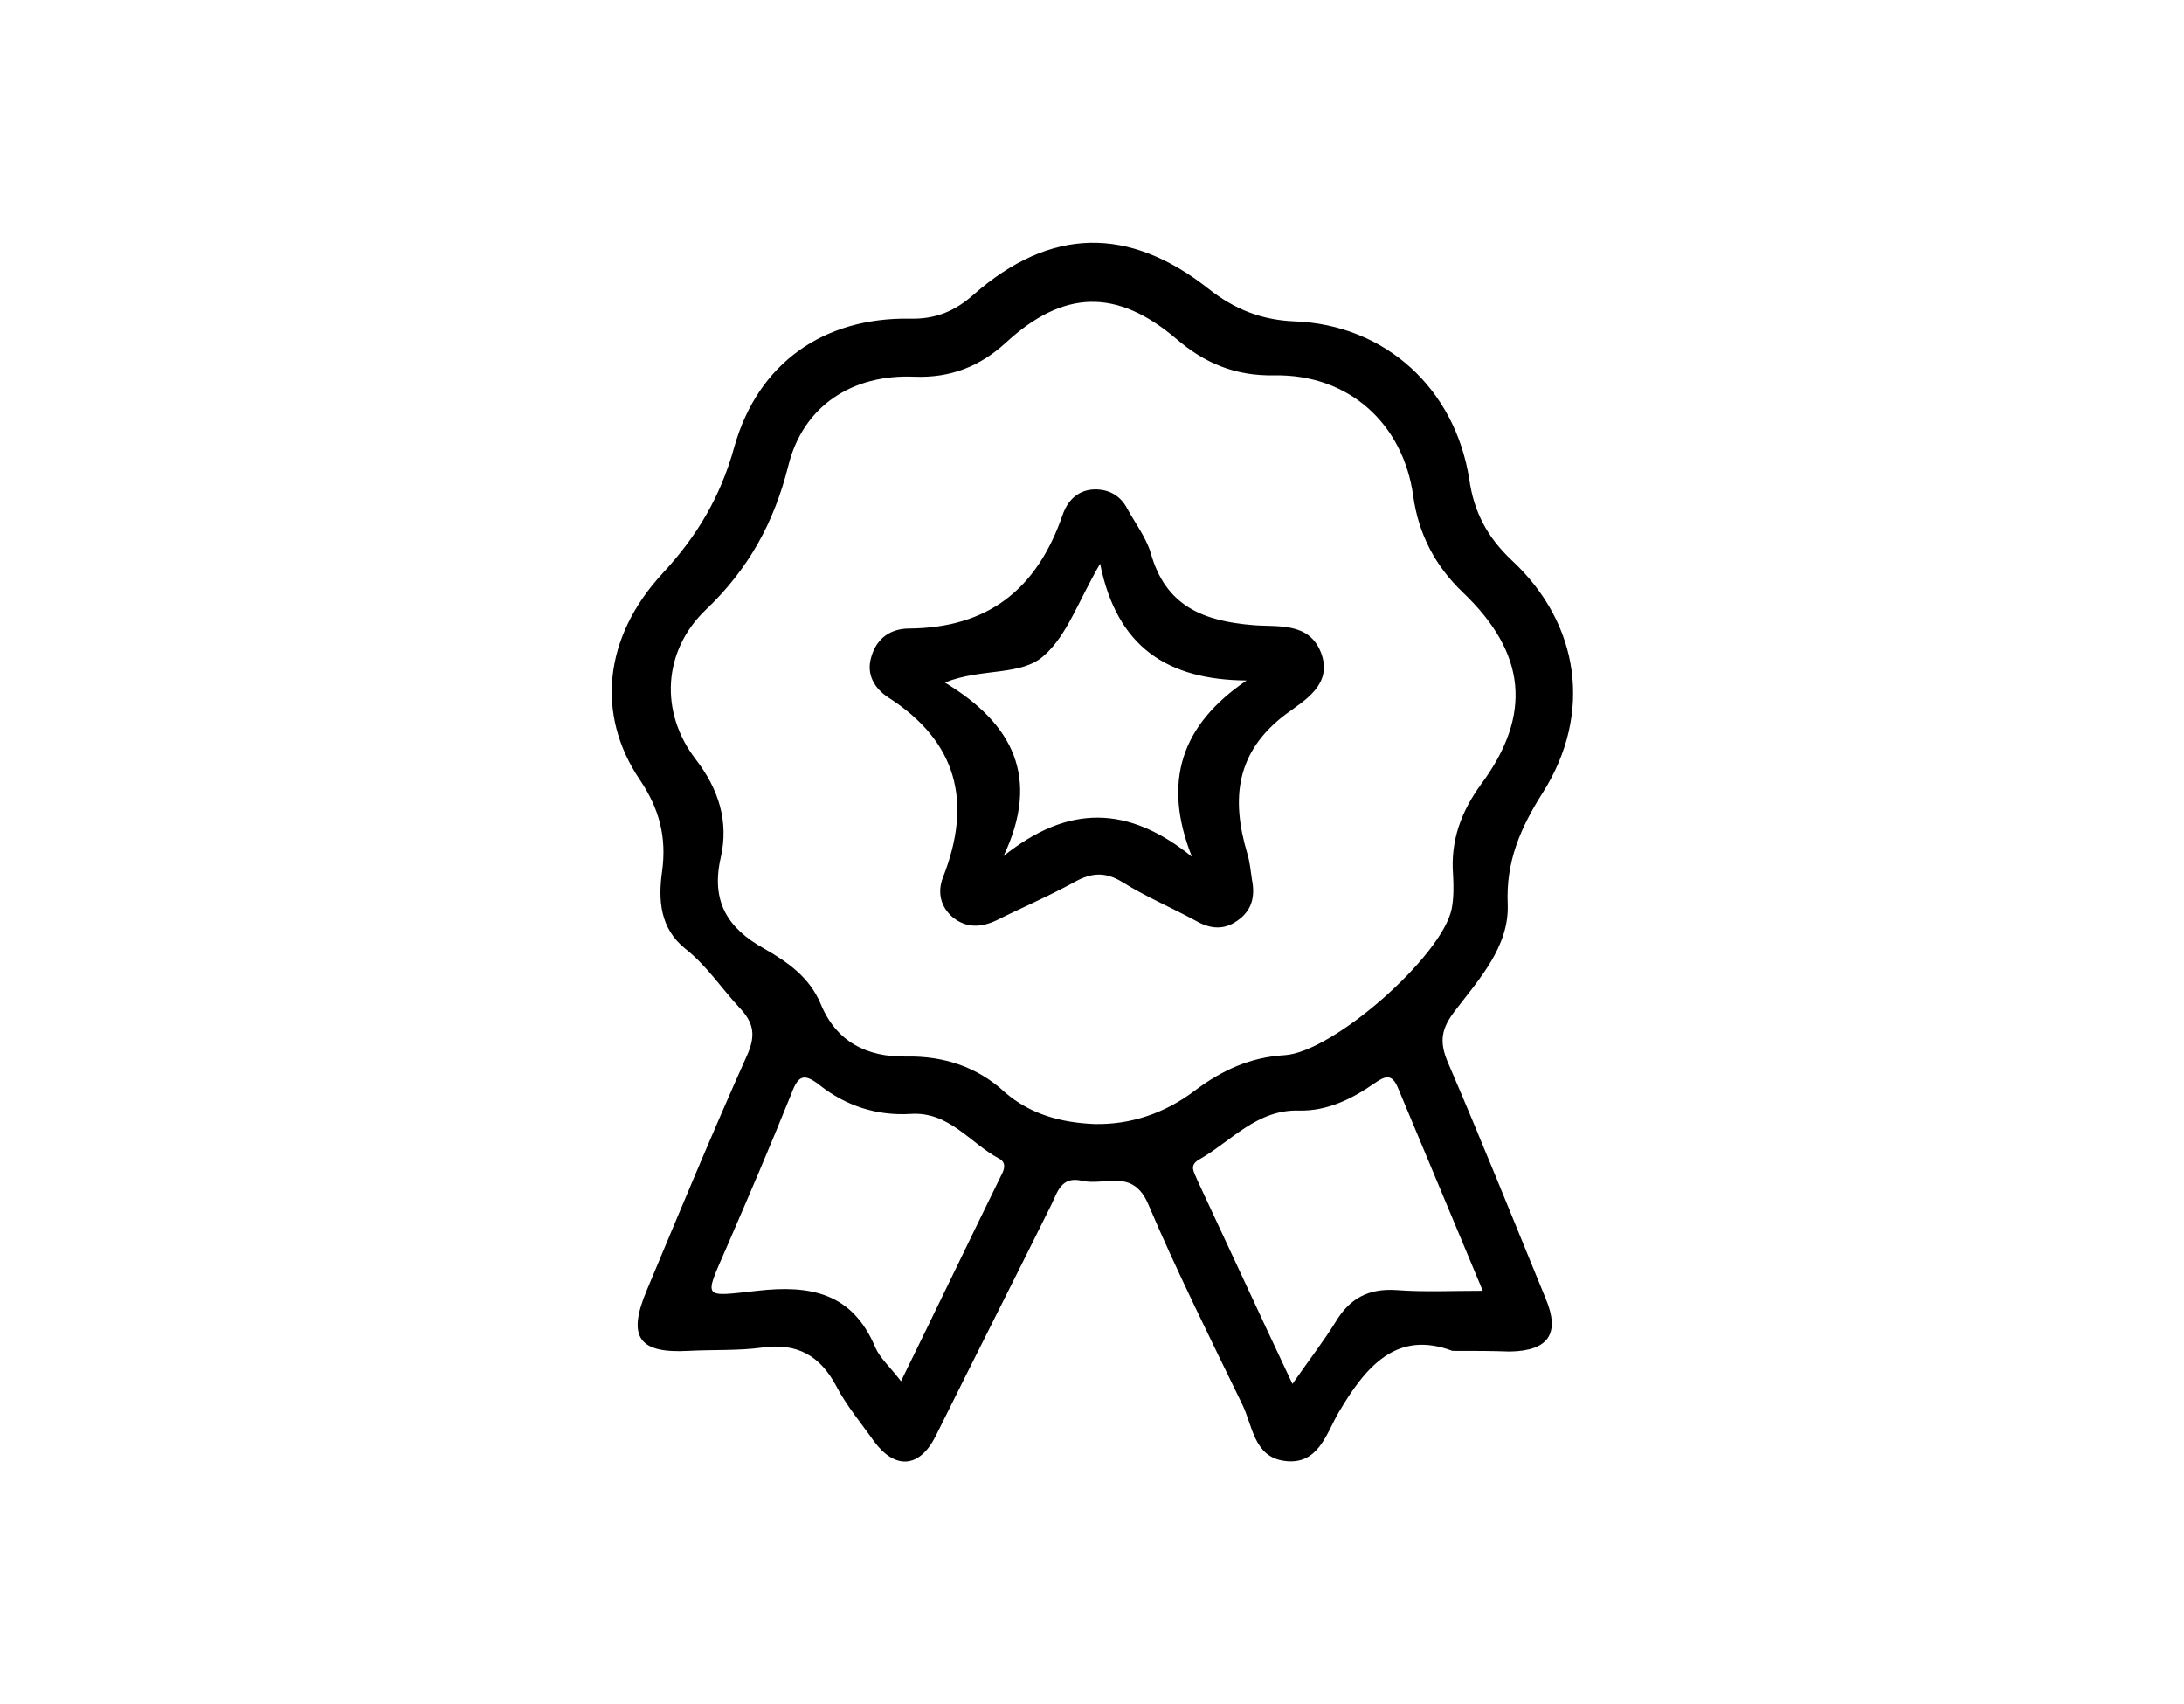
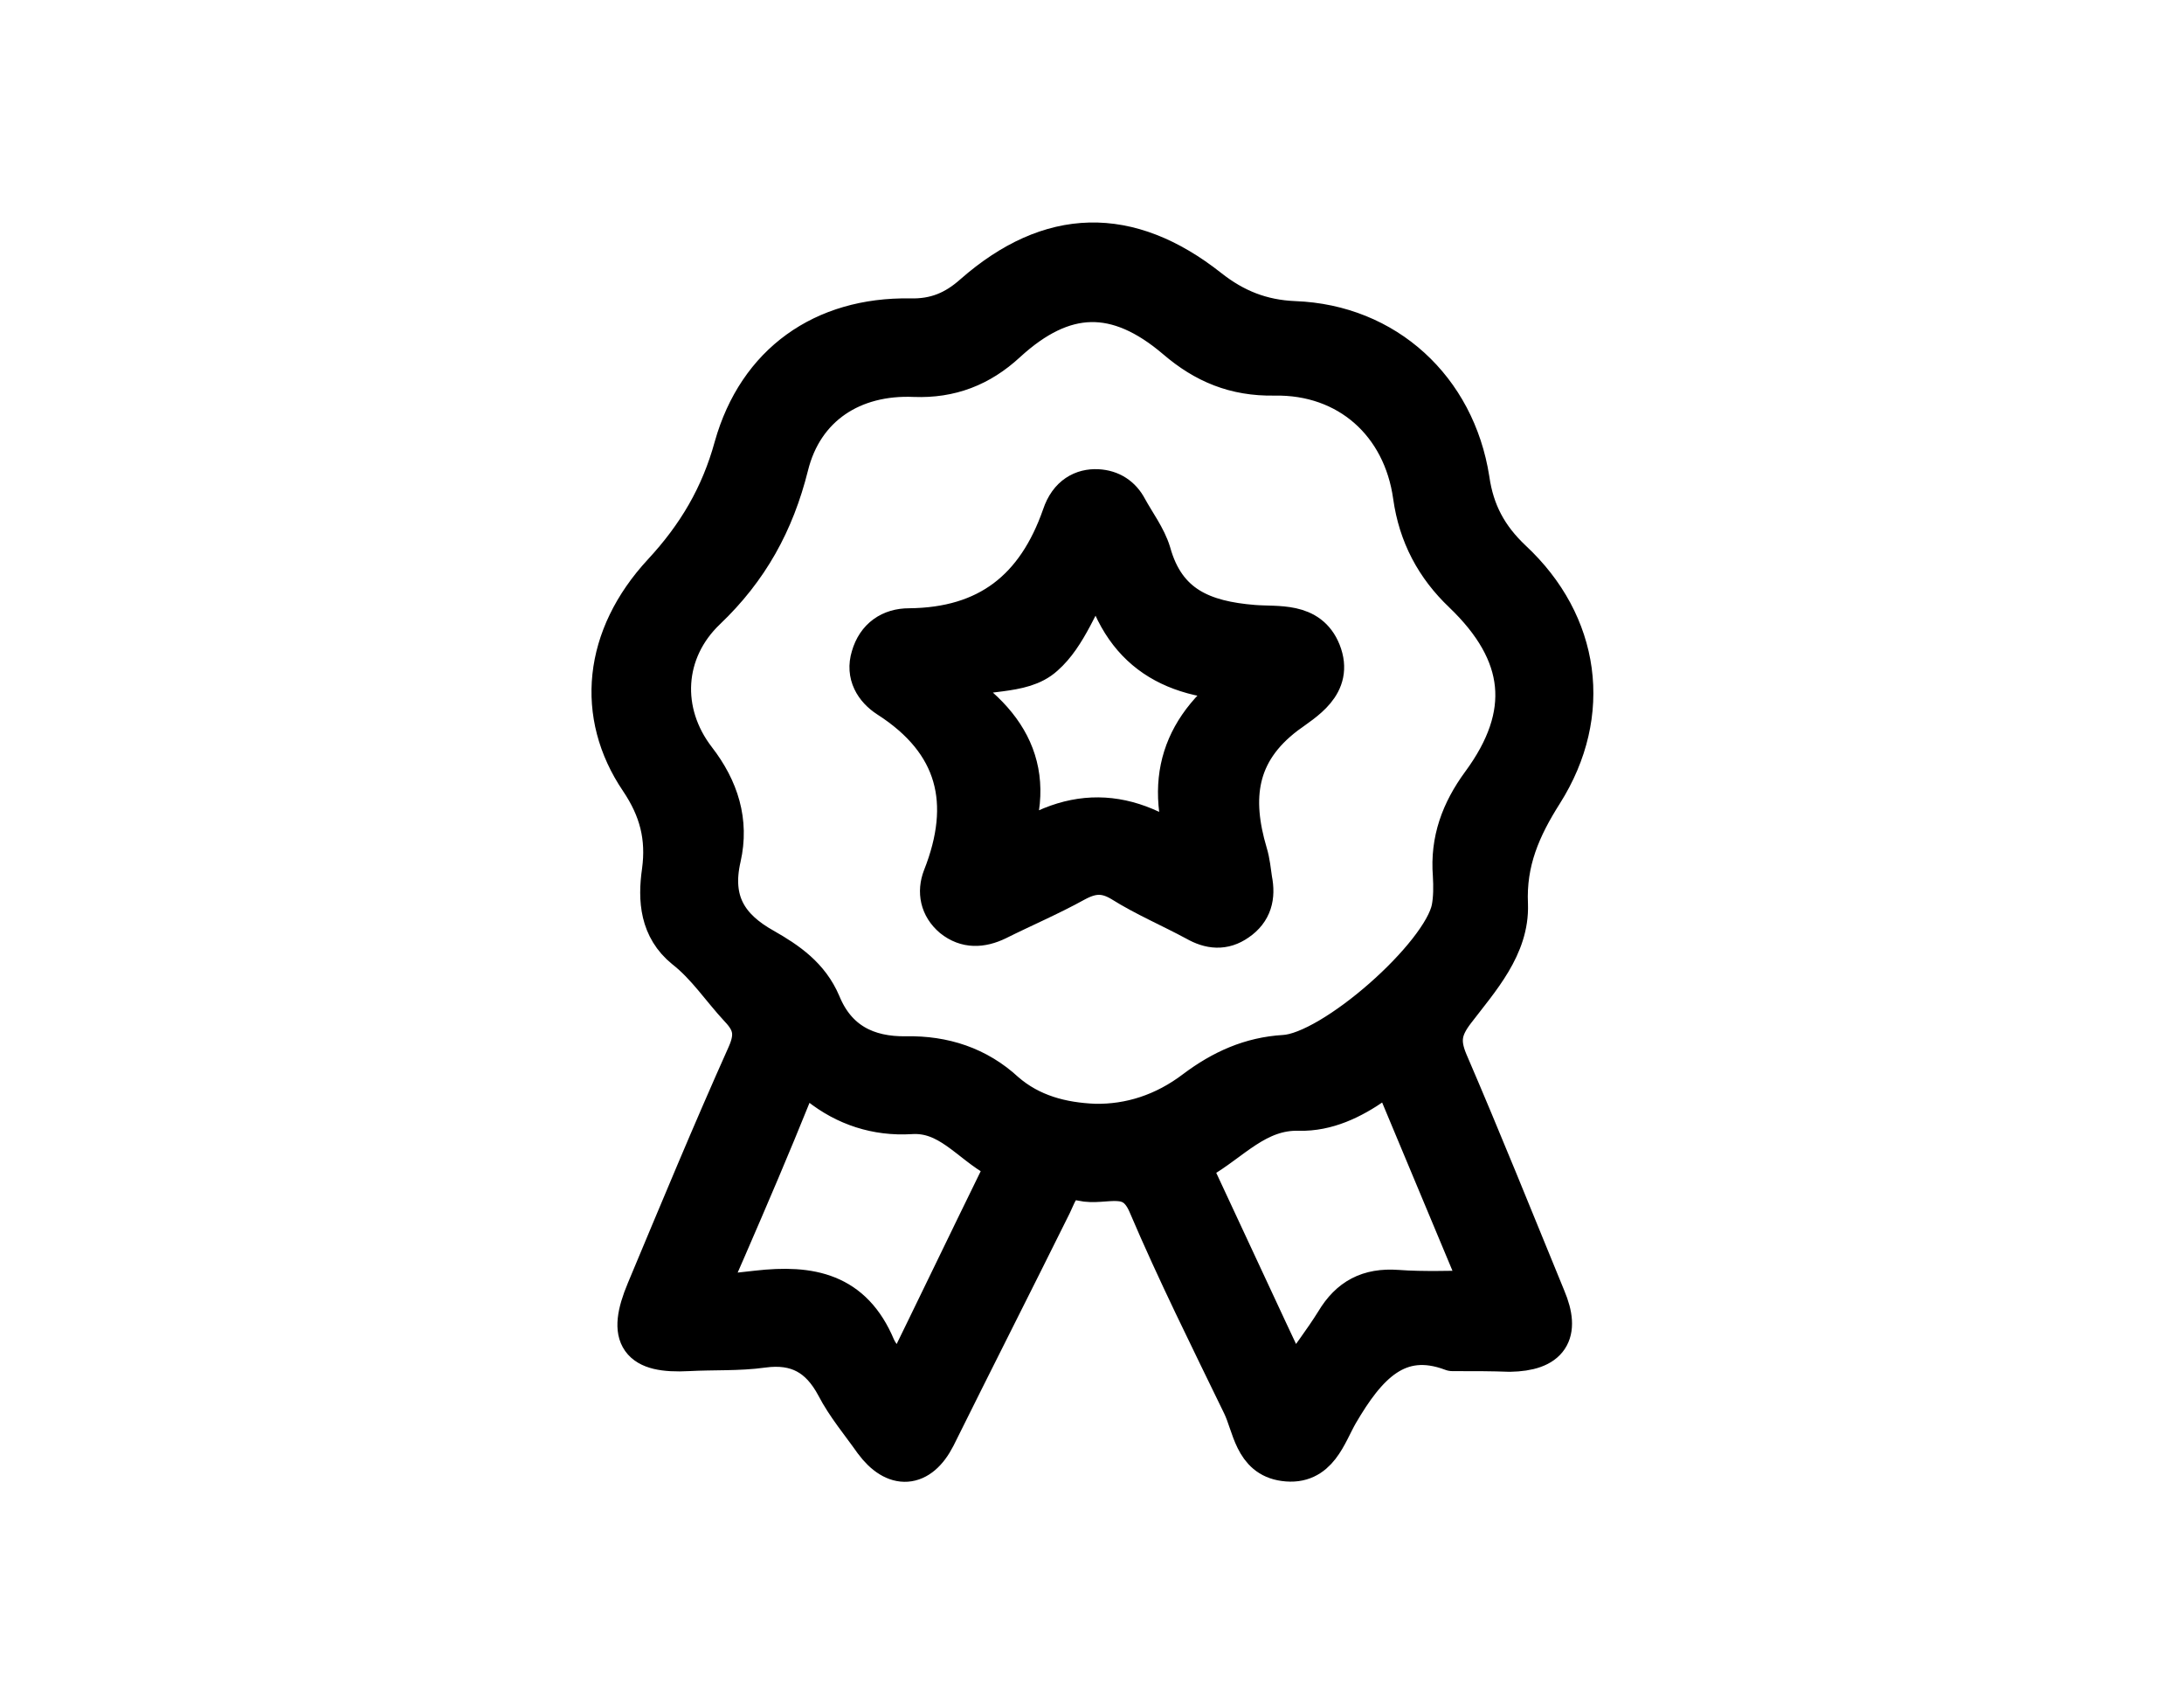
- <svg xmlns="http://www.w3.org/2000/svg" version="1.1" id="Слой_1" x="0px" y="0px" viewBox="0 0 323.6 252.4" style="enable-background:new 0 0 323.6 252.4;" xml:space="preserve">
+ <svg xmlns="http://www.w3.org/2000/svg" version="1.1" stroke="#000" stroke-width="6" stroke-linejoin="round" id="Слой_1" x="0px" y="0px" viewBox="0 0 323.6 252.4" style="enable-background:new 0 0 323.6 252.4;" xml:space="preserve">
  <g>
    <path d="M215.2,200.1c-8.2-3.1-12.8,2.2-16.9,9.2c-1.8,3.1-3,7.8-8,7.1c-4.5-0.6-4.7-5.2-6.2-8.3c-4.8-9.9-9.7-19.7-14-29.8   c-2.3-5.3-6.4-2.6-9.8-3.4c-3-0.7-3.6,1.6-4.5,3.5c-5.7,11.5-11.5,22.9-17.2,34.4c-2.4,4.7-6,4.9-9.1,0.7c-1.9-2.7-4.1-5.3-5.6-8.2   c-2.4-4.5-5.8-6.4-10.9-5.7c-3.6,0.5-7.3,0.3-11,0.5c-7.3,0.4-9.1-2-6.2-8.9c4.9-11.7,9.7-23.3,14.9-34.9c1.3-2.9,1-4.8-1.1-7   c-2.7-2.9-4.9-6.3-8.1-8.8c-3.7-3-4-7.2-3.4-11.4c0.7-5.1-0.4-9.3-3.3-13.6c-6.5-9.6-5.4-21.1,3.4-30.6c5.1-5.5,8.6-11.4,10.6-18.7   c3.5-12.4,13.2-19.2,26-19c3.8,0.1,6.7-1.1,9.5-3.6c11.3-9.9,22.9-10.2,34.8-0.8c3.8,3,7.8,4.6,12.7,4.8   c13.5,0.5,23.8,10,25.9,23.4c0.7,4.9,2.7,8.6,6.3,12c10.1,9.4,12,22.7,4.6,34.4c-3.3,5.2-5.5,10.2-5.2,16.6   c0.2,6.2-4.2,11-7.8,15.7c-2,2.6-2.4,4.5-1.1,7.6c5,11.6,9.7,23.3,14.5,35c2.2,5.2,0.5,7.8-5.3,7.9   C221.1,200.1,218.7,200.1,215.2,200.1z M162.2,166.5c5.2,0.1,10.3-1.5,14.9-5c4-3,8.2-4.9,13.2-5.2c7.2-0.4,23.4-14.7,24.8-21.7   c0.3-1.6,0.3-3.3,0.2-5c-0.4-5.1,1.2-9.4,4.2-13.5c7.6-10.3,6.6-19.4-2.7-28.3c-4.1-3.9-6.6-8.6-7.4-14.3   c-1.5-10.8-9.6-18.1-20.6-17.9c-5.8,0.1-10.3-1.8-14.5-5.4c-8.8-7.5-16.7-7.3-25.2,0.5c-3.9,3.6-8.3,5.3-13.6,5.1   c-9.2-0.4-16.5,4.3-18.7,13.2c-2.1,8.4-5.9,15.3-12.2,21.3c-6.4,6.1-6.9,15.2-1.5,22.2c3.4,4.4,4.9,9.2,3.7,14.5   c-1.5,6.5,1,10.5,6.4,13.5c3.5,2,6.7,4.2,8.4,8.2c2.3,5.6,6.8,7.9,12.7,7.8c5.5-0.1,10.5,1.5,14.6,5.3   C152.7,165.1,157.3,166.3,162.2,166.5z M133.5,204.6c5.1-10.4,9.9-20.4,14.8-30.4c0.5-0.9,0.9-2-0.3-2.6c-4.3-2.3-7.4-7-13.1-6.6   c-5,0.3-9.6-1.2-13.5-4.3c-2.2-1.7-3.1-1.5-4.1,1.2c-3.1,7.7-6.4,15.4-9.7,23c-3.3,7.6-3.6,7.2,4.6,6.3c7.9-0.9,14.1,0.3,17.5,8.4   C130.4,201.2,131.9,202.5,133.5,204.6z M191.5,205c2.5-3.6,4.6-6.3,6.4-9.2c2.1-3.5,4.9-5,9.1-4.7c4,0.3,8.1,0.1,12.7,0.1   c-4.3-10.3-8.4-20.1-12.5-29.9c-0.9-2.3-1.9-2-3.6-0.8c-3.3,2.3-7,4.1-11.1,4c-6.3-0.2-10.1,4.6-14.9,7.3c-1.5,0.9-0.6,1.9-0.2,3   C181.9,184.4,186.4,194.2,191.5,205z" />
    <path d="M162.6,72.5c2,0.1,3.5,1.1,4.4,2.8c1.2,2.2,2.8,4.3,3.5,6.6c2.2,7.9,7.8,10.1,15.2,10.7c3.6,0.3,8.2-0.5,10,4   c1.9,4.8-2.5,7.2-5.2,9.2c-7.4,5.6-8.1,12.5-5.7,20.6c0.4,1.3,0.5,2.6,0.7,3.9c0.5,2.5,0,4.6-2.2,6.1c-2,1.4-4,1.2-6.1,0   c-3.7-2-7.5-3.6-11-5.8c-2.5-1.5-4.5-1.3-6.9,0c-3.8,2.1-7.8,3.8-11.6,5.7c-2.3,1.1-4.5,1.2-6.5-0.4c-1.9-1.6-2.3-3.8-1.5-5.9   c4.4-11.1,2.2-20.1-8.1-26.7c-2-1.3-3.3-3.4-2.5-6c0.8-2.8,2.9-4.2,5.6-4.2c11.7-0.1,18.9-5.8,22.7-16.7   C158.4,73.4,160.5,72.4,162.6,72.5z M163,83.5c-3.3,5.7-4.9,10.6-8.3,13.6c-3.4,3.1-9.2,1.8-14.7,4c10.1,6.1,14.2,14.1,8.7,25.7   c9.6-7.7,18.5-7.5,27.9,0.1c-4.4-11.1-1.6-19.5,8.1-26.1C173,100.7,165.5,95.9,163,83.5z" />
  </g>
</svg>
